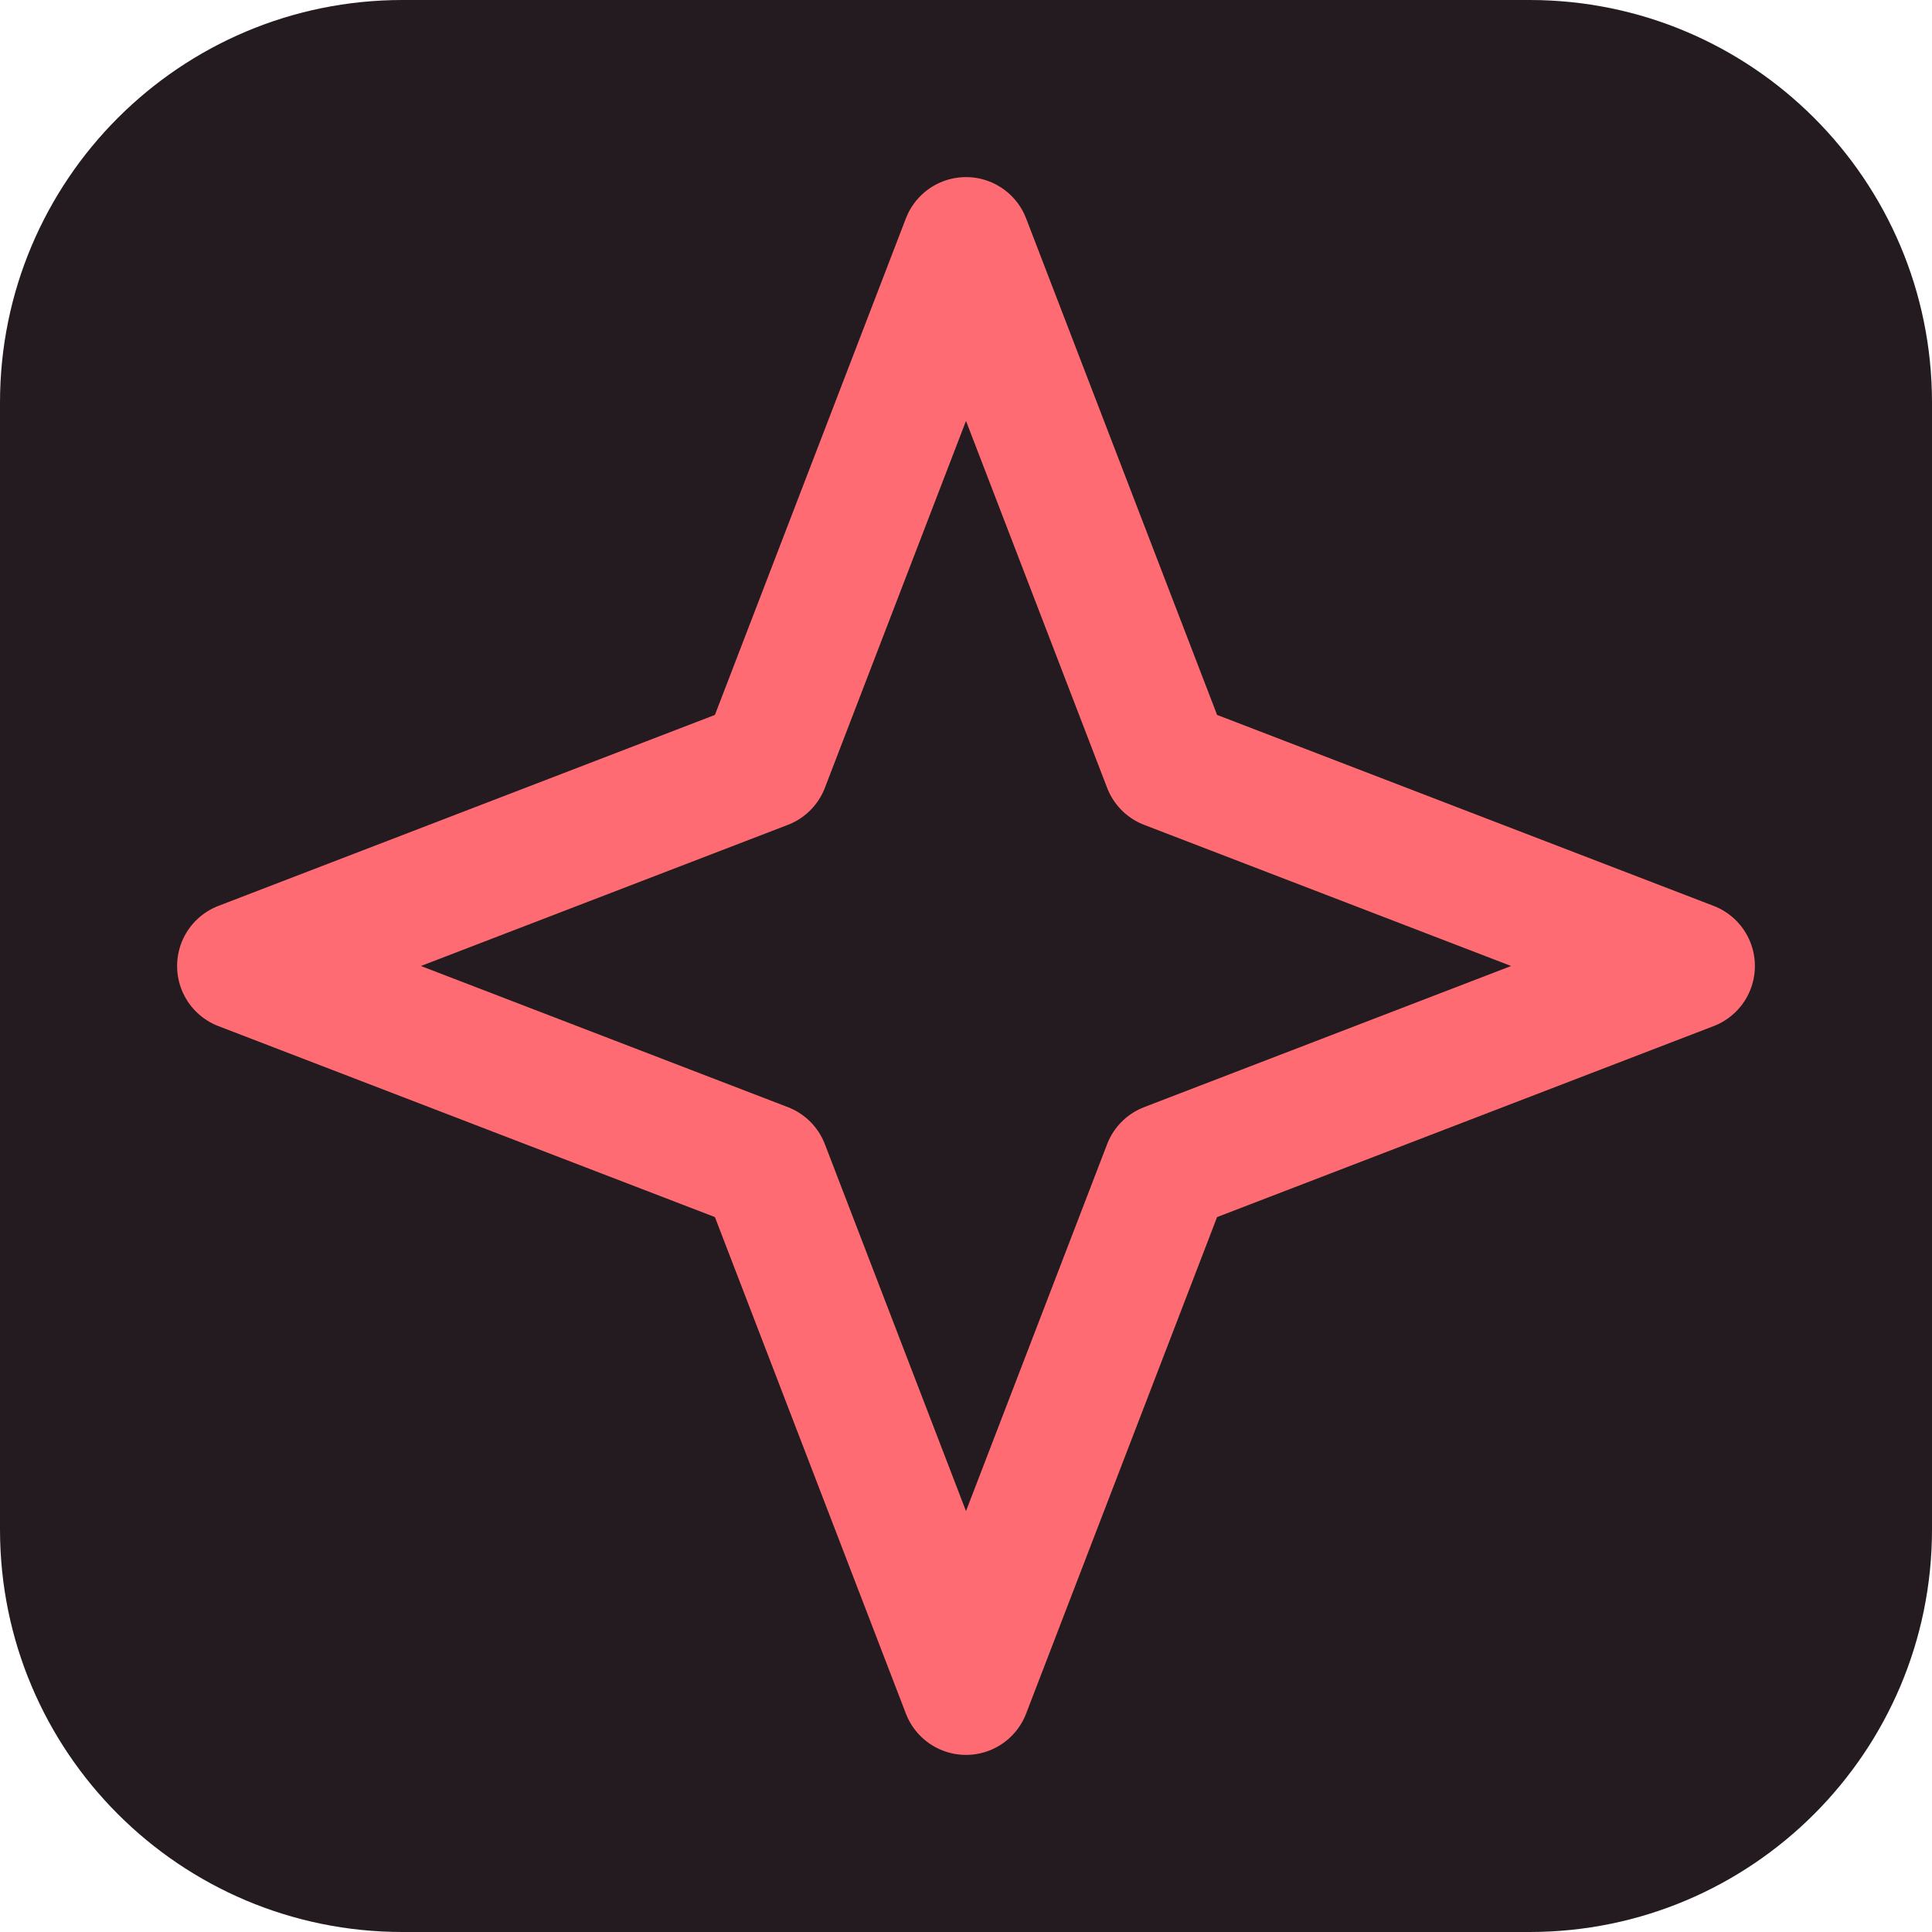
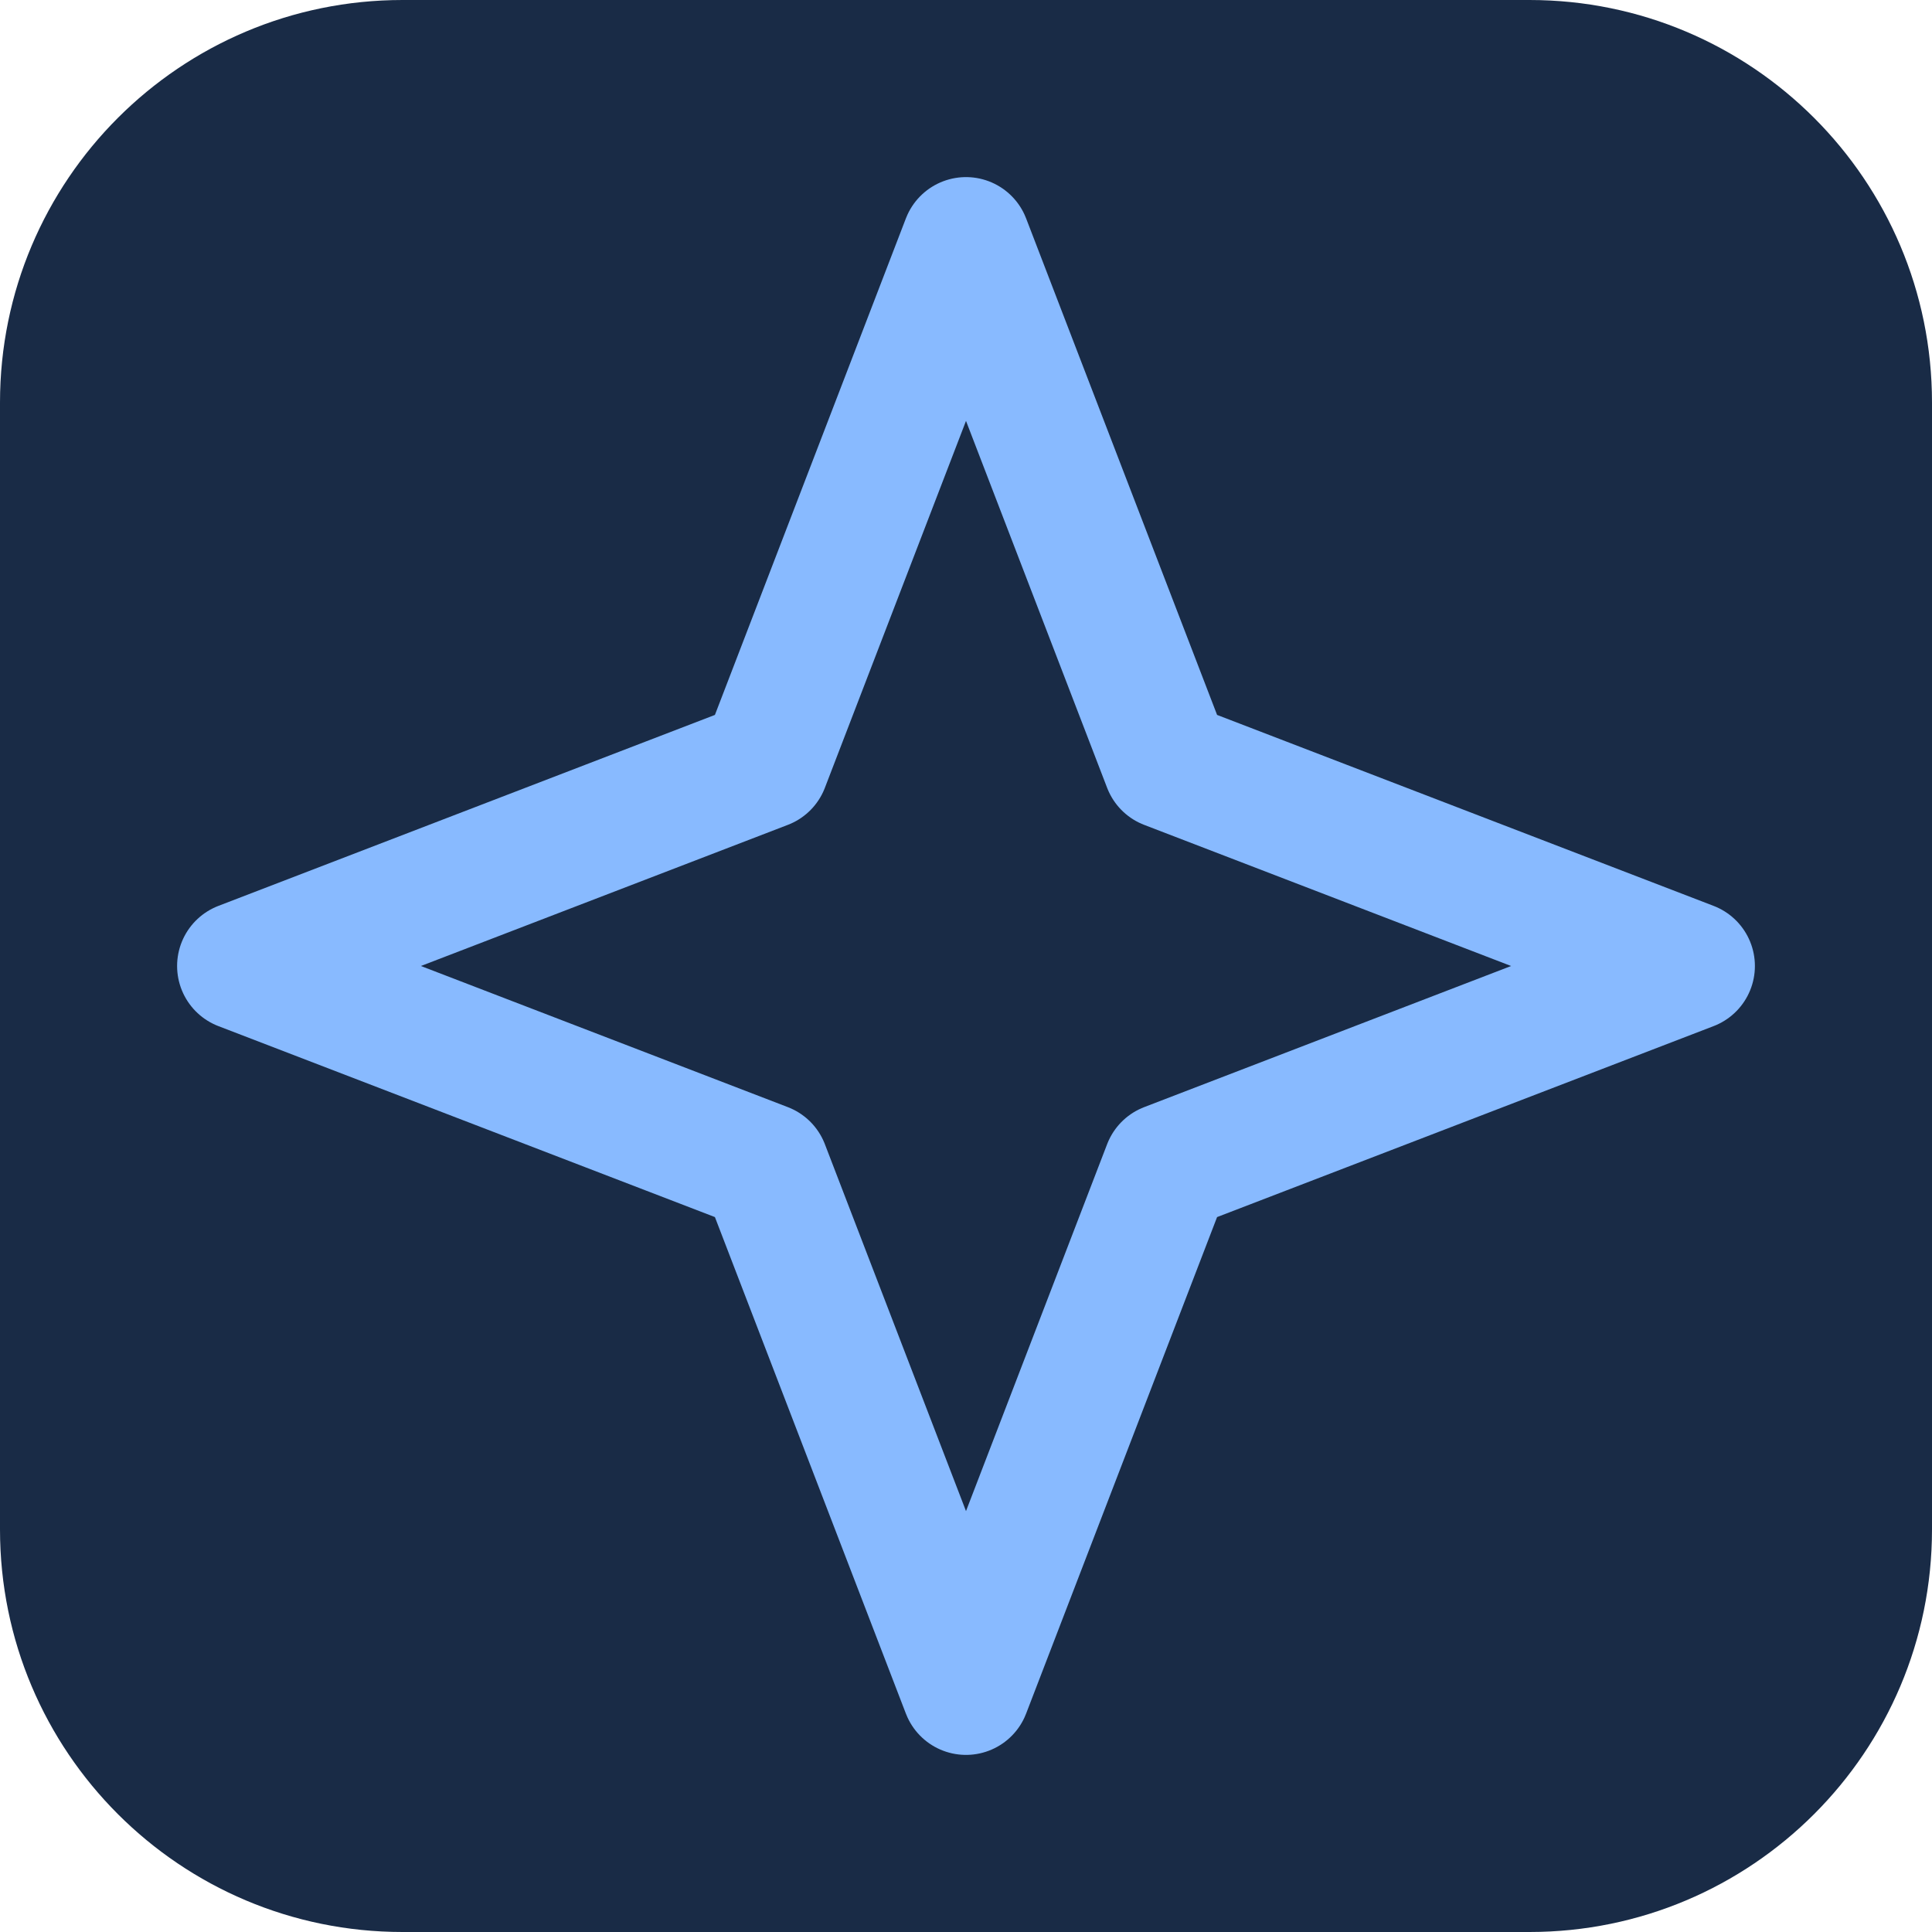
<svg xmlns="http://www.w3.org/2000/svg" viewBox="0 0 24 24">
-   <rect width="24" height="24" rx="5" fill="#231b20" />
-   <g fill="none" stroke="#ff6b73" stroke-width="1.6" stroke-linecap="round" stroke-linejoin="round">
+   <rect width="24" height="24" rx="5" fill="#192b46" />
+   <g fill="none" stroke="#88baff" stroke-width="1.6" stroke-linecap="round" stroke-linejoin="round">
    <path d="m12 3 2.5 6.5L21 12l-6.5 2.5L12 21l-2.5-6.5L3 12l6.5-2.5Z" />
  </g>
</svg>
